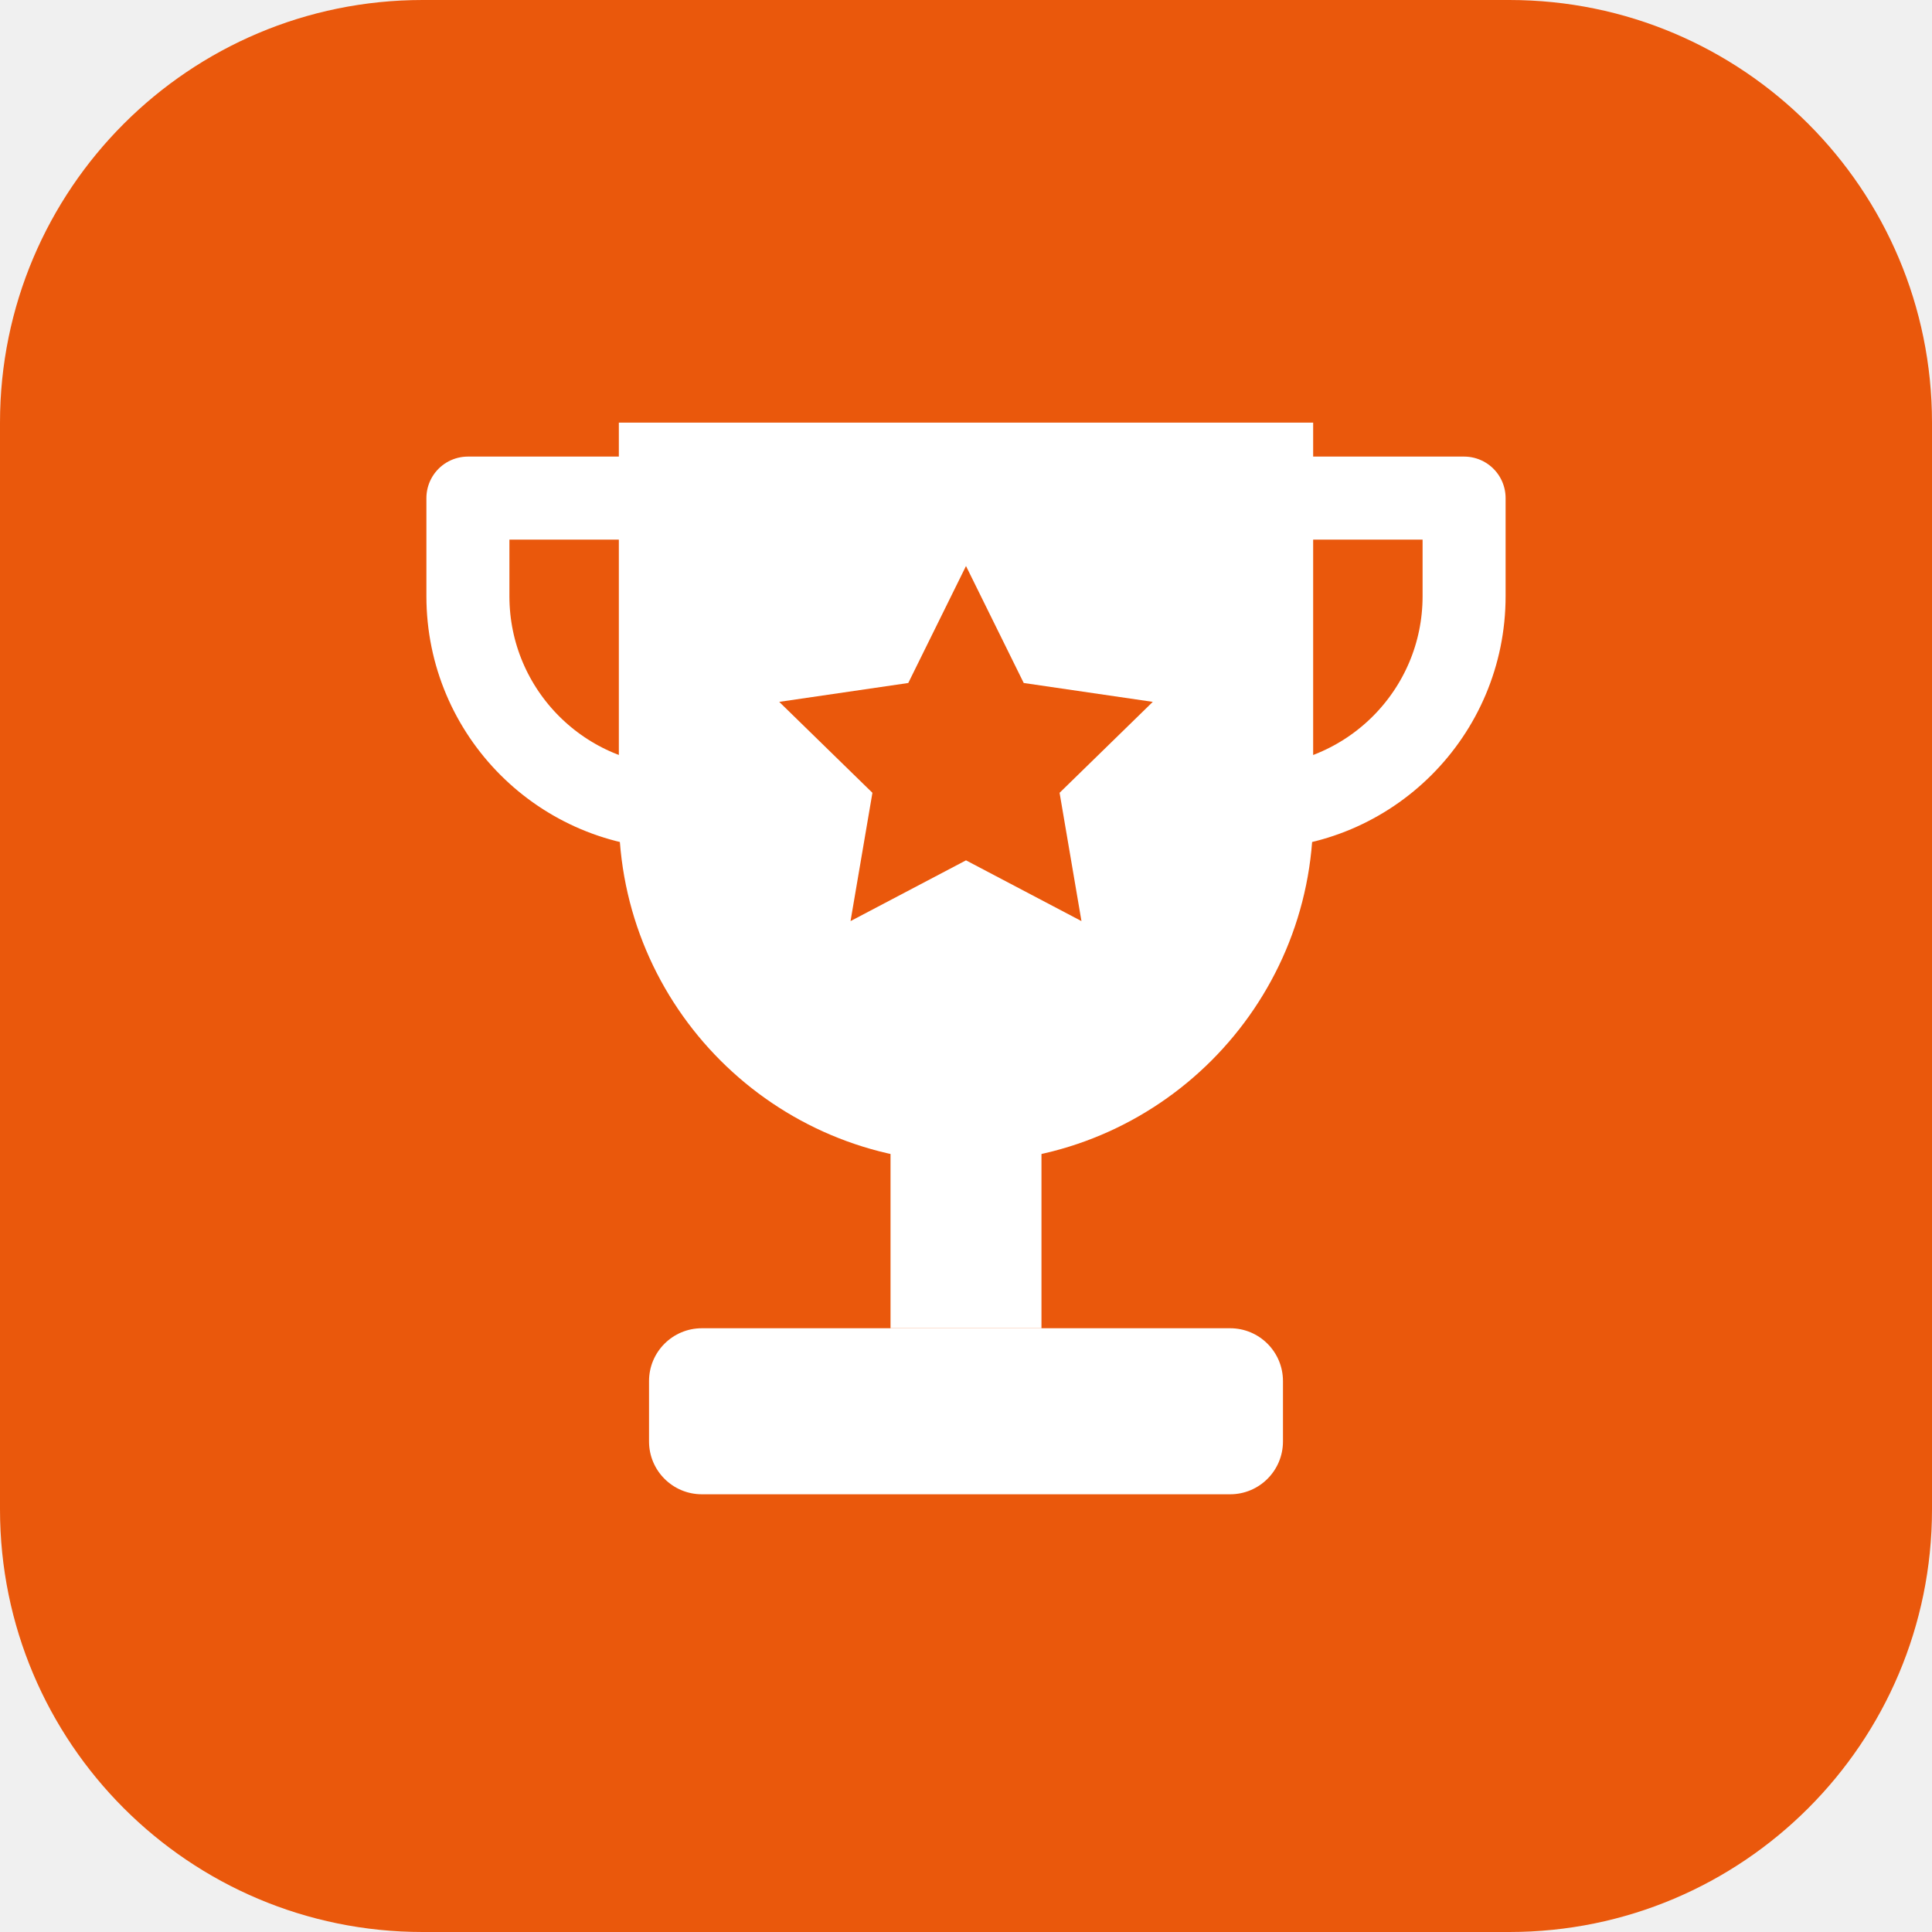
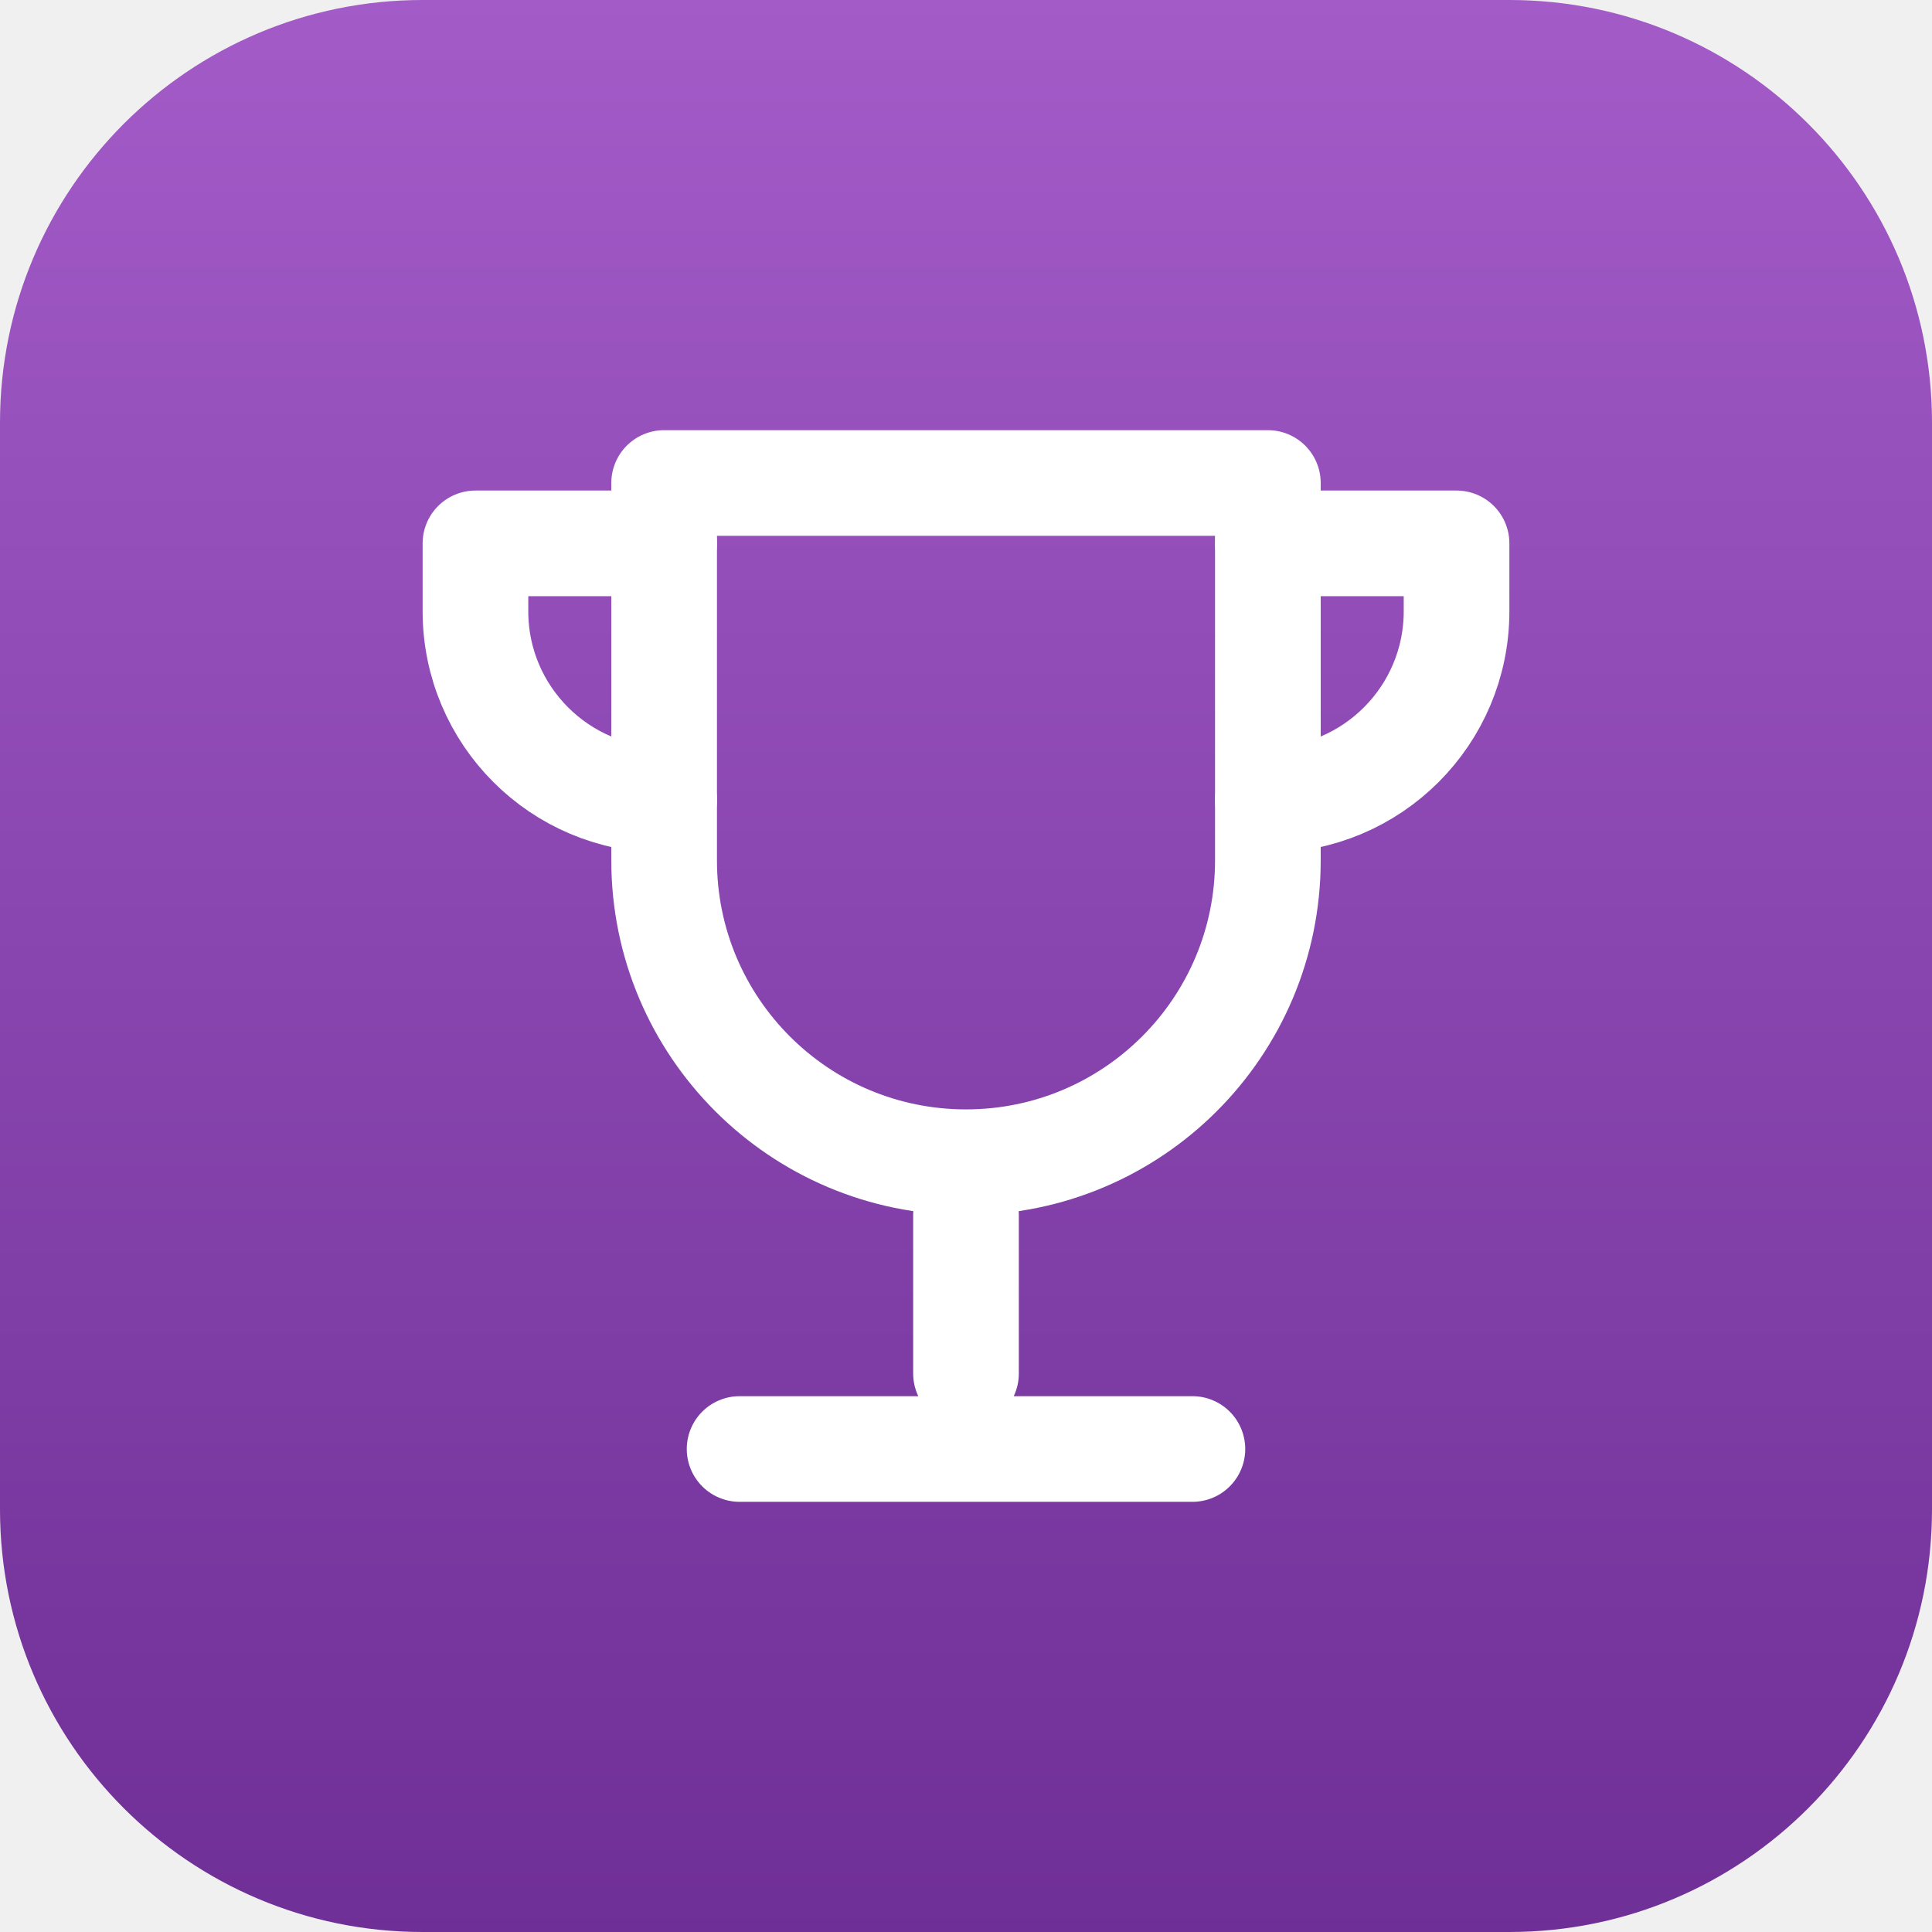
<svg xmlns="http://www.w3.org/2000/svg" viewBox="0 0 512 512">
-   <rect width="512" height="512" rx="112" fill="#ea580c" />
-   <g fill="none" stroke="#fff" stroke-width="22" stroke-linecap="round" stroke-linejoin="round">
-     <path d="M170 132h-46v26a56 56 0 0 0 56 56M342 132h46v26a56 56 0 0 1-56 56" />
+   <defs>
+     <linearGradient id="g" x1="0" y1="0" x2="0" y2="1">
+       <stop offset="0" stop-color="#a35bc8" />
+       <stop offset="1" stop-color="#6e2f96" />
+     </linearGradient>
+   </defs>
+   <rect width="512" height="512" rx="112" fill="url(#g)" />
+   <g fill="none" stroke="#fff" stroke-width="28" stroke-linecap="round" stroke-linejoin="round">
+     <path d="M176 128h160v100a80 80 0 0 1-160 0z" />
+     <path d="M176 144h-50v18a50 50 0 0 0 50 50M336 144h50v18a50 50 0 0 1-50 50" />
+     <path d="M256 322v42M196 384h120" />
  </g>
-   <path d="M164 112h184v104a92 92 0 0 1-184 0z" fill="#fff" />
-   <path d="M236 300h40v52h-40z" fill="#fff" />
-   <rect x="172" y="352" width="168" height="44" rx="14" fill="#fff" />
-   <path d="m256 150 15.3 31 34.2 5-24.7 24.1 5.8 34-30.6-16.1-30.6 16.1 5.8-34-24.7-24.1 34.2-5z" fill="#ea580c" />
</svg>
